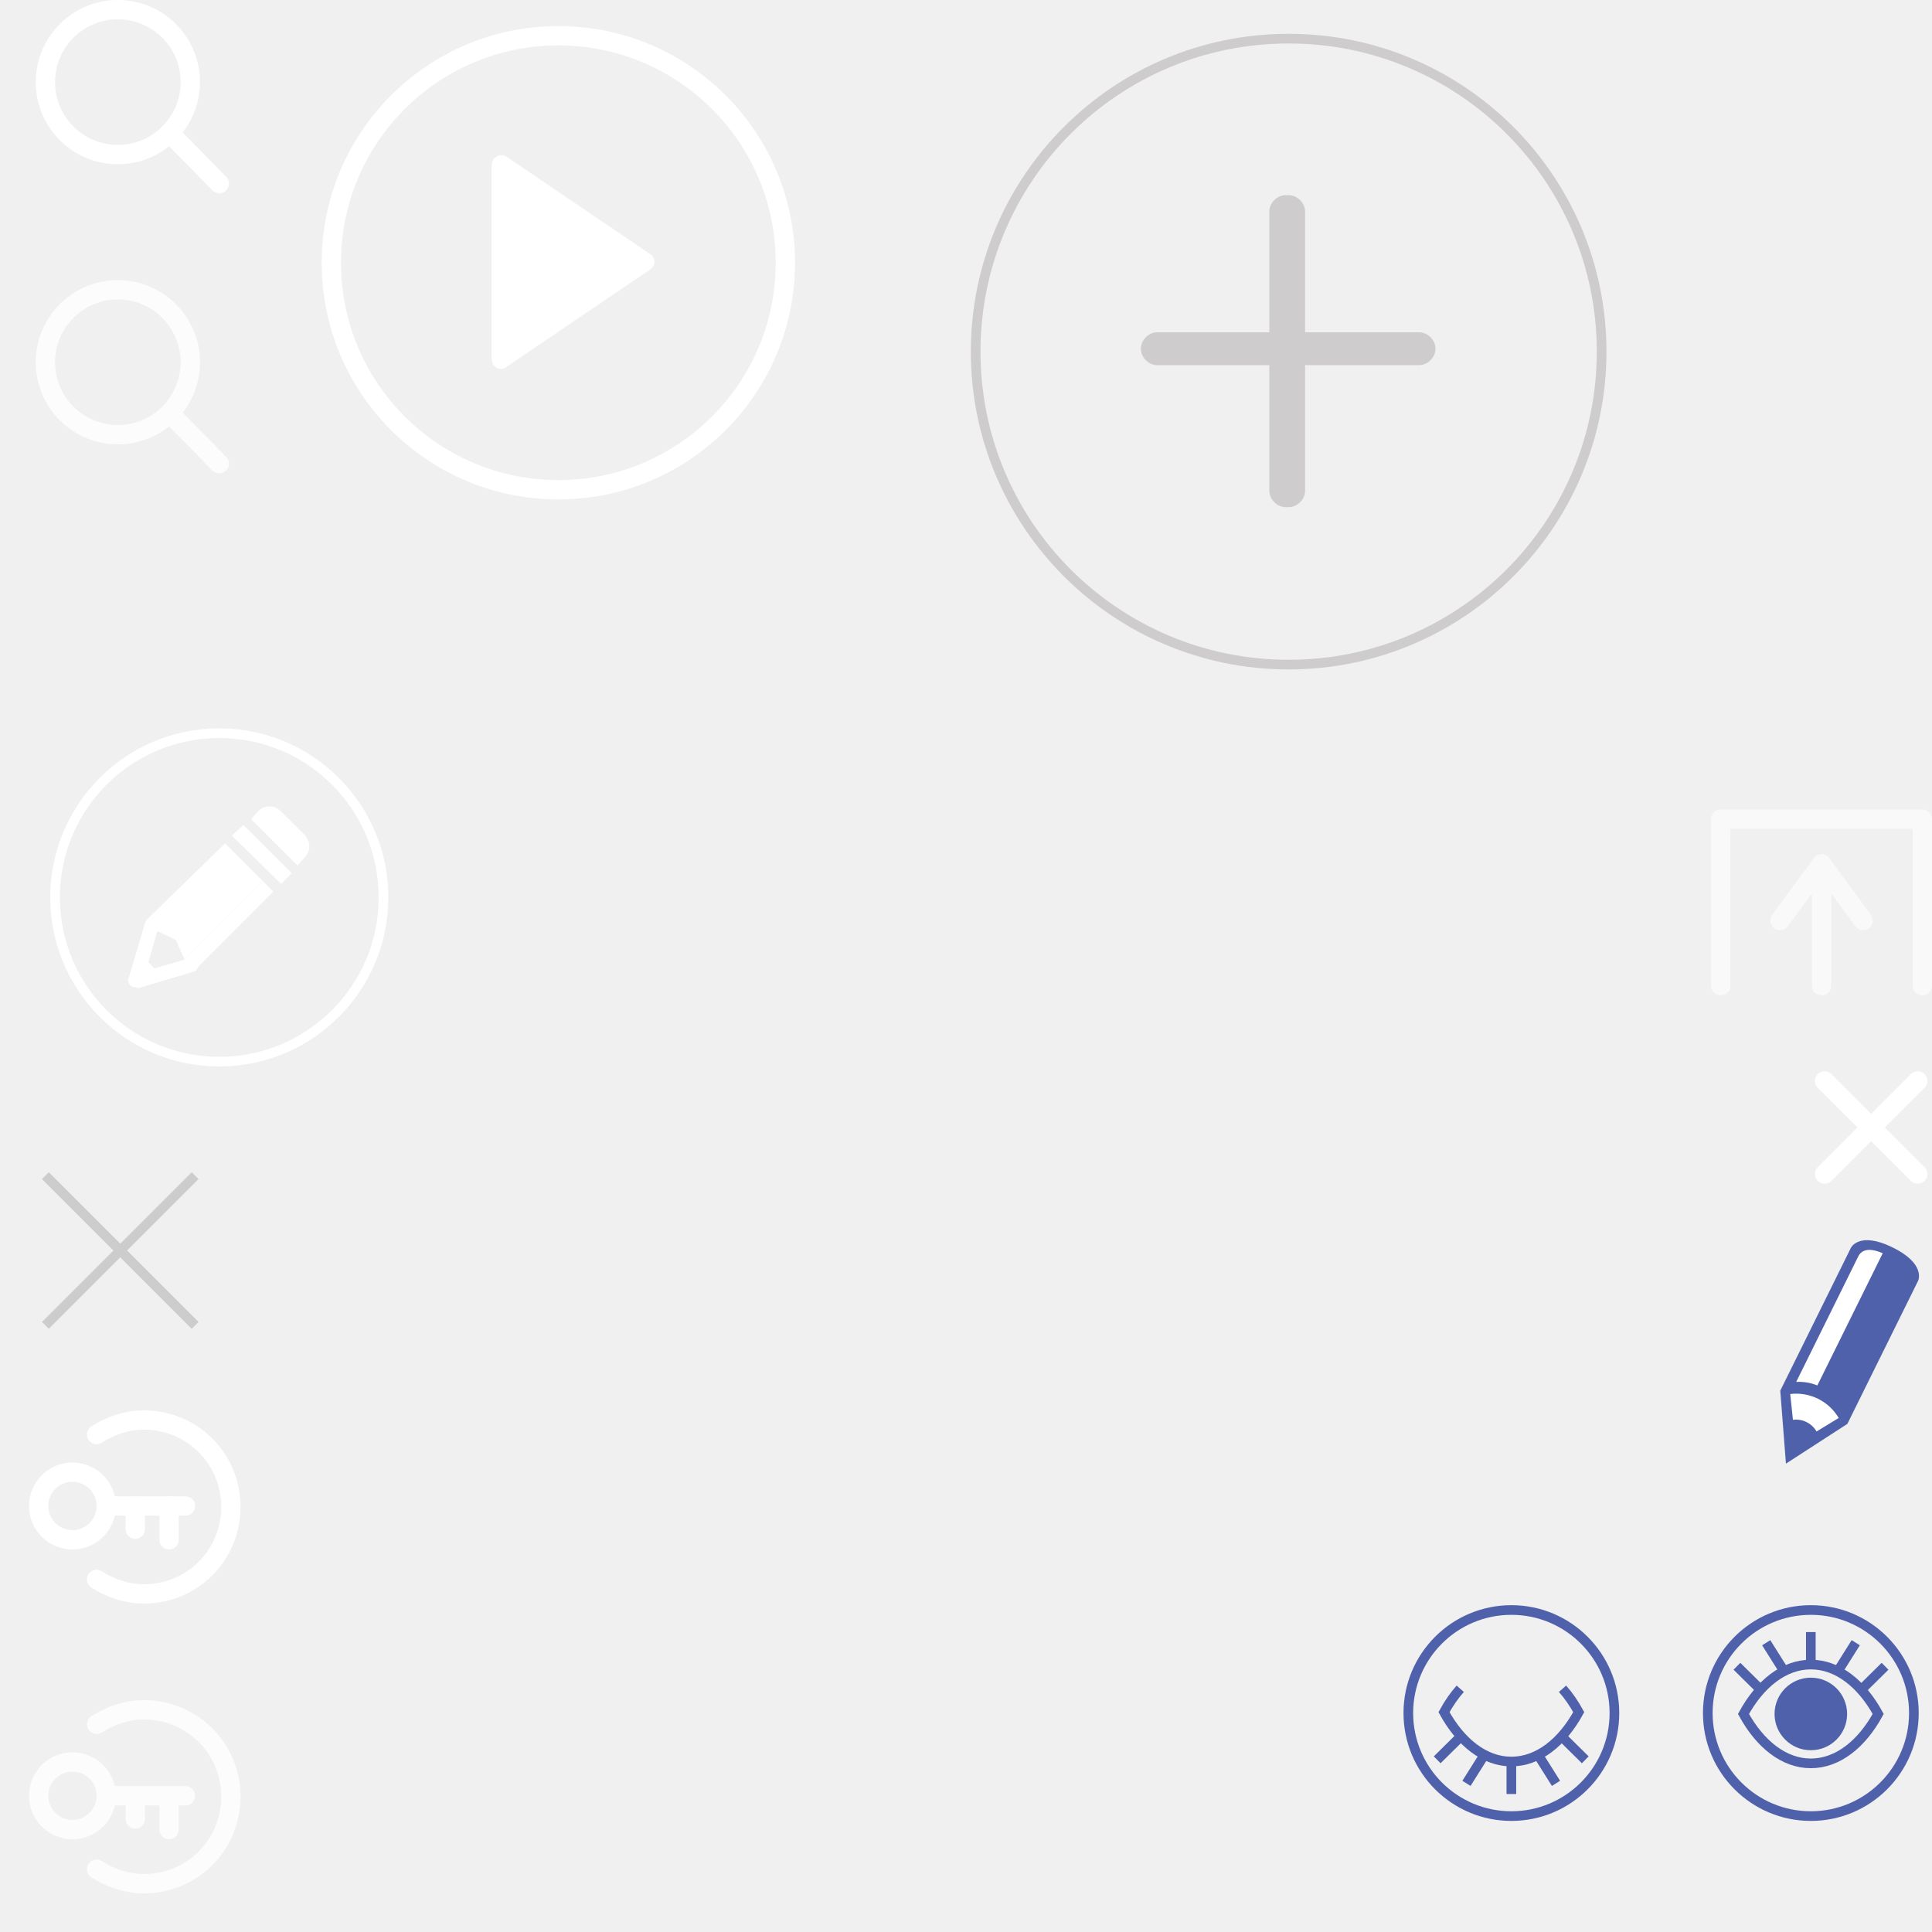
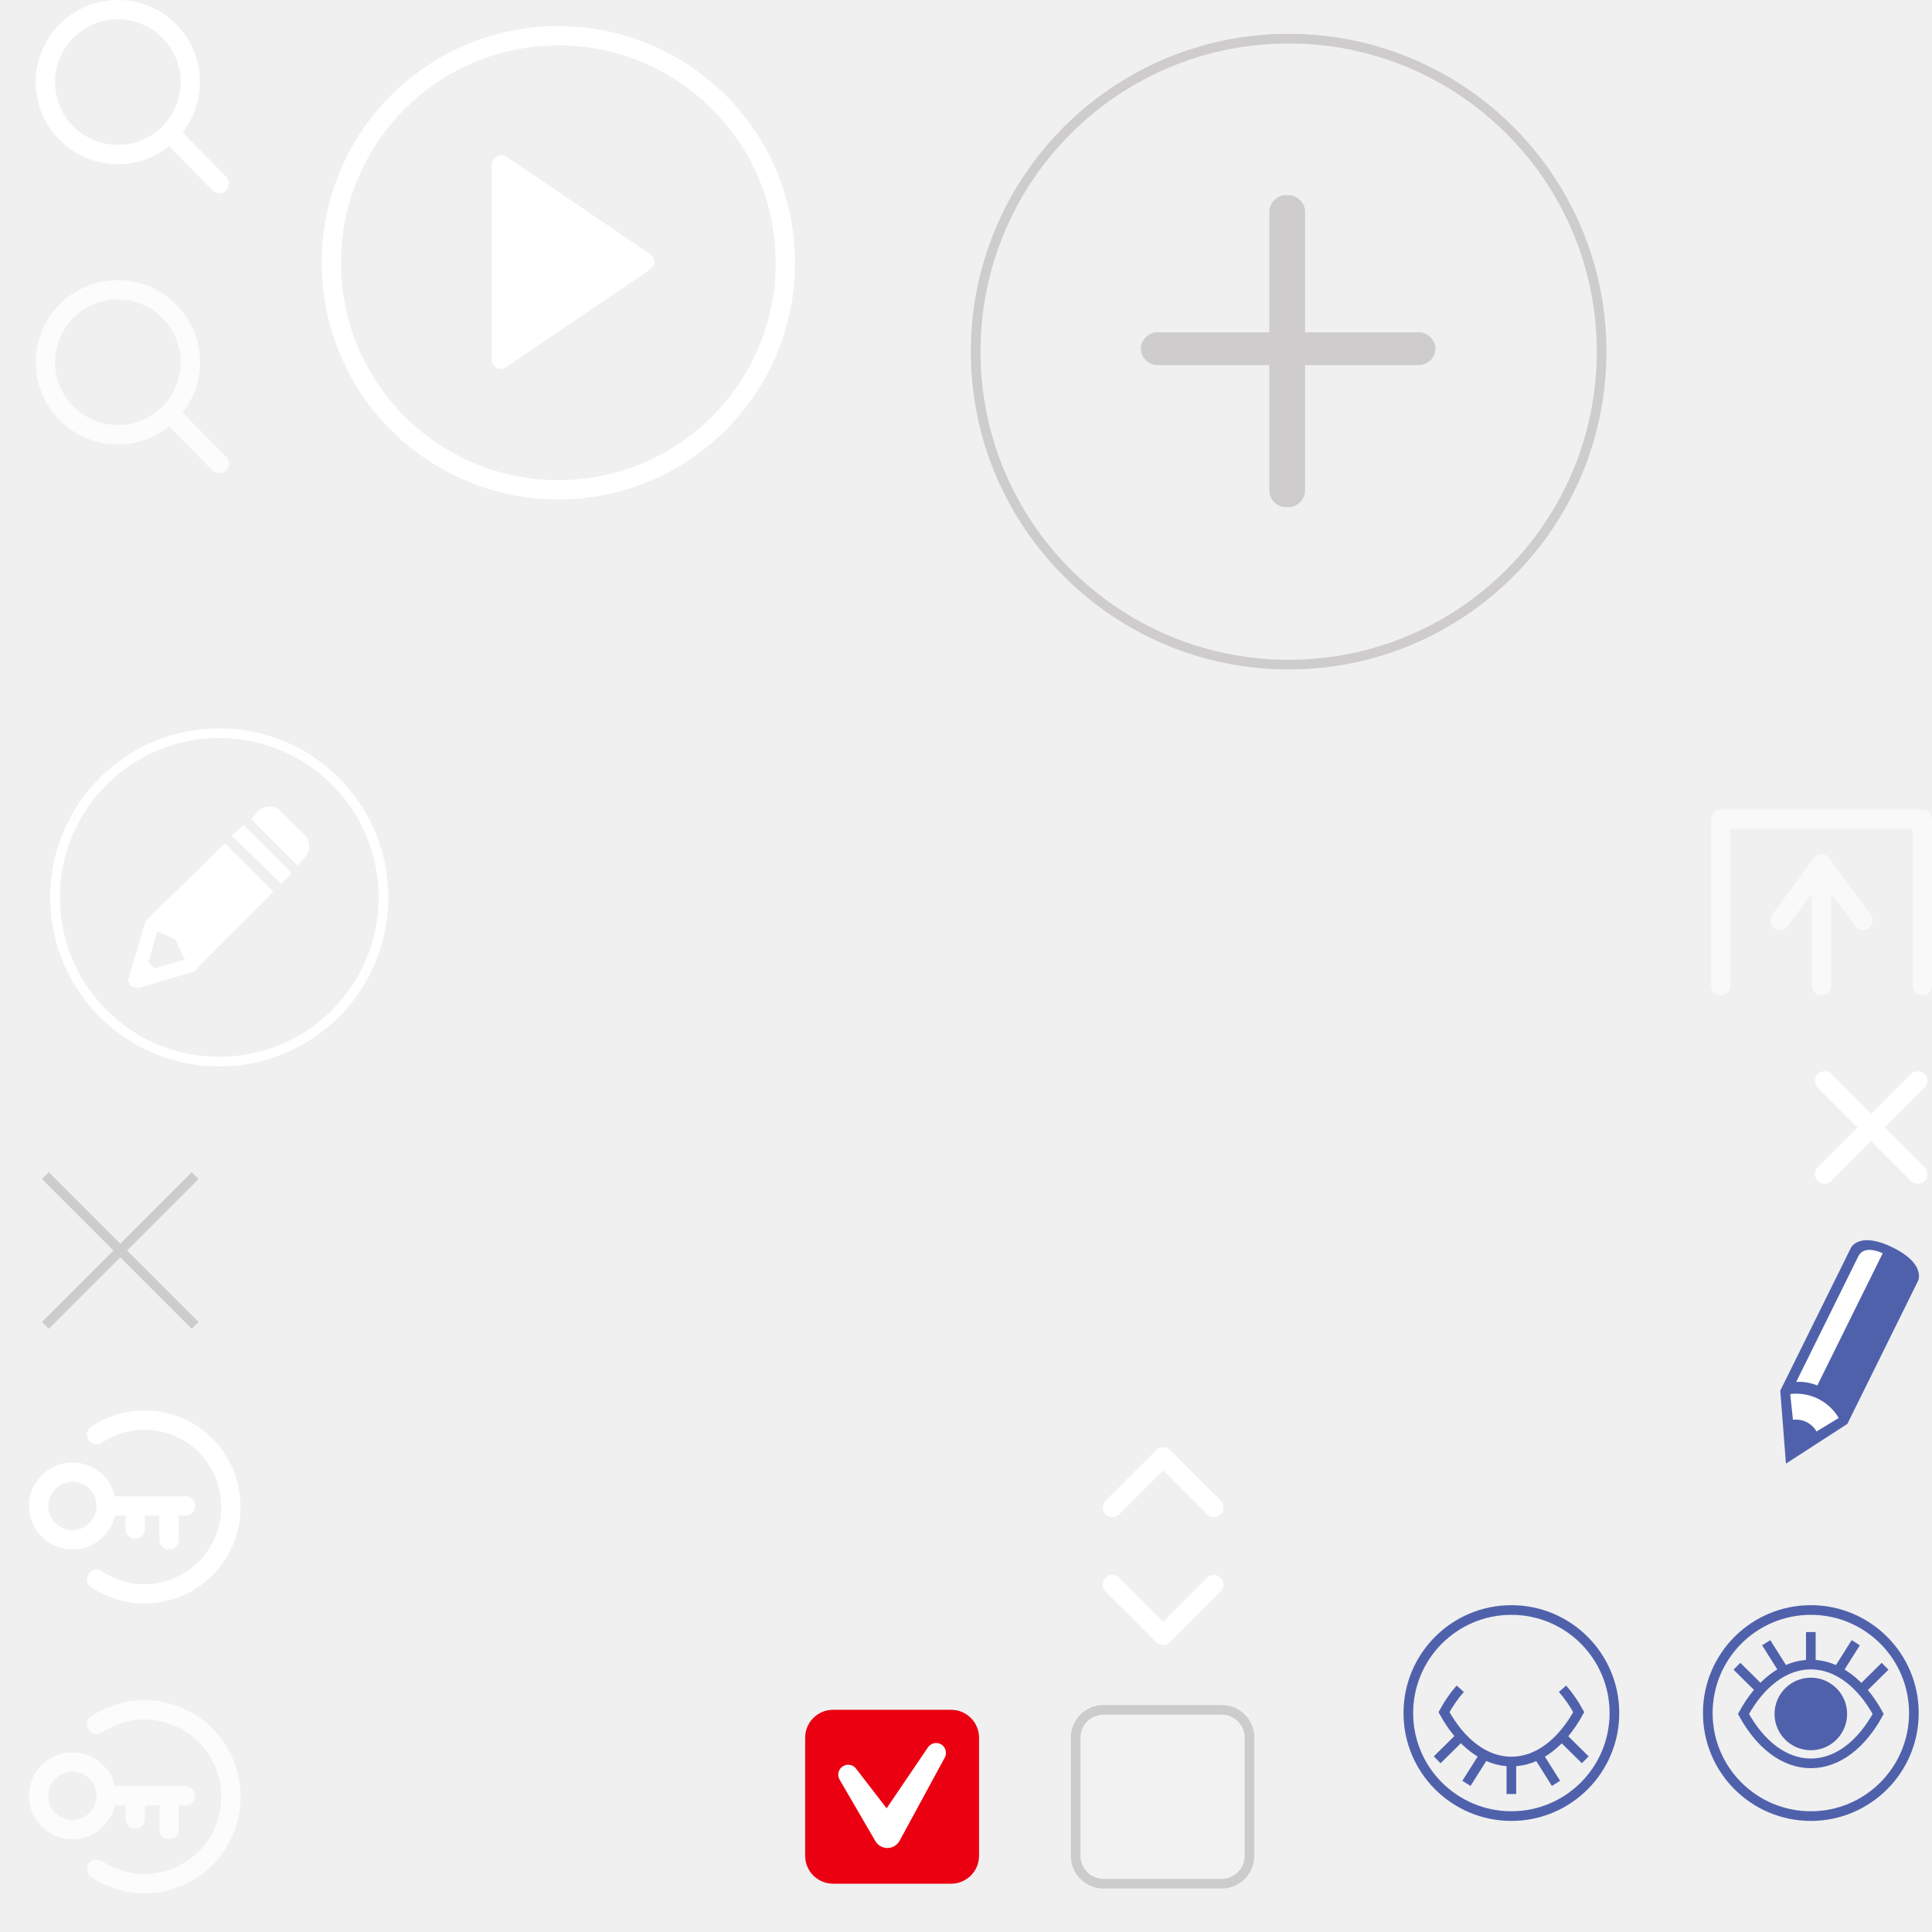
<svg xmlns="http://www.w3.org/2000/svg" version="1.1" id="Слой_1" x="0px" y="0px" width="200px" height="200px" viewBox="0 0 200 200" enable-background="new 0 0 200 200" xml:space="preserve">
  <g>
    <ellipse fill="none" stroke="#FFFFFF" stroke-width="2" stroke-linecap="round" stroke-miterlimit="10" cx="12.2" cy="8.5" rx="7.5" ry="7.5" />
    <line fill="none" stroke="#FFFFFF" stroke-width="2" stroke-linecap="round" stroke-miterlimit="10" x1="17.6" y1="13.8" x2="22.7" y2="19" />
  </g>
  <g opacity="0.8">
    <ellipse fill="none" stroke="#FFFFFF" stroke-width="2" stroke-linecap="round" stroke-miterlimit="10" cx="12.2" cy="37.5" rx="7.5" ry="7.5" />
    <line fill="none" stroke="#FFFFFF" stroke-width="2" stroke-linecap="round" stroke-miterlimit="10" x1="17.6" y1="42.8" x2="22.7" y2="48" />
  </g>
  <circle fill="none" stroke="#FFFFFF" stroke-width="2" stroke-miterlimit="10" cx="57.8" cy="27.2" r="23.5" />
-   <path fill="#FFFFFF" d="M50.9,17.1V37.2c0,0.8,0.9,1.3,1.5,0.8l14.9-10.1c0.6-0.4,0.6-1.2,0-1.601L52.4,16.2  C51.8,15.8,50.9,16.3,50.9,17.1z" />
+   <path fill="#FFFFFF" d="M50.9,17.1v20.1c0,0.8,0.9,1.3,1.5,0.8l14.9-10.1c0.6-0.4,0.6-1.2,0-1.601L52.4,16.2  C51.8,15.8,50.9,16.3,50.9,17.1z" />
  <g>
    <g>
-       <path fill="#CECCCC" d="M135.101,34.4h11.8c0.899,0,1.7,0.8,1.7,1.699l0,0c0,0.9-0.801,1.7-1.7,1.7h-11.8v13    c0,0.9-0.801,1.7-1.7,1.7h-0.3c-0.9,0-1.7-0.8-1.7-1.7v-13H119.8c-0.899,0-1.699-0.8-1.699-1.7l0,0c0-0.899,0.8-1.699,1.699-1.699    H131.4V21.9c0-0.9,0.8-1.7,1.7-1.7h0.3c0.899,0,1.7,0.8,1.7,1.7V34.4z" />
+       <path fill="#CECCCC" d="M135.102,34.4H146.9c0.899,0,1.701,0.8,1.701,1.699l0,0c0,0.9-0.802,1.7-1.701,1.7h-11.799v13    c0,0.9-0.802,1.7-1.701,1.7h-0.299c-0.9,0-1.701-0.8-1.701-1.7v-13H119.8c-0.899,0-1.698-0.8-1.698-1.7l0,0    c0-0.899,0.799-1.699,1.698-1.699H131.4V21.9c0-0.9,0.8-1.7,1.699-1.7h0.301c0.898,0,1.699,0.8,1.699,1.7v12.5H135.102z" />
    </g>
  </g>
  <circle fill="none" stroke="#CECCCC" stroke-miterlimit="10" cx="133.4" cy="36.4" r="32.4" />
  <g>
-     <path fill="#FFFFFF" d="M14,102.2c-0.2,0-0.4-0.101-0.5-0.2c-0.2-0.2-0.3-0.5-0.2-0.7l1.7-5.7c0.1-0.399,0.5-0.6,0.9-0.5   c0.4,0.101,0.6,0.5,0.5,0.9l-1.3,4.5l4.5-1.3c0.4-0.101,0.8,0.1,0.9,0.5c0.1,0.399-0.1,0.8-0.5,0.899l-5.7,1.7   C14.1,102.2,14.1,102.2,14,102.2z" />
-     <path fill="#FFFFFF" d="M14.6,98.8L14,100.9c-0.1,0.199,0,0.399,0.1,0.5c0.1,0.1,0.2,0.199,0.4,0.199h0.1l2.1-0.6L14.6,98.8z" />
+     <path fill="#FFFFFF" d="M14,102.2c-0.2,0-0.4-0.101-0.5-0.2c-0.2-0.2-0.3-0.5-0.2-0.7l1.7-5.7c0.1-0.399,0.5-0.6,0.9-0.5   c0.4,0.101,0.6,0.5,0.5,0.9l-1.3,4.5l4.5-1.3c0.4-0.101,0.8,0.1,0.9,0.5c0.1,0.399-0.1,0.8-0.5,0.899l-5.7,1.699   C14.1,102.2,14.1,102.2,14,102.2z" />
+     <path fill="#FFFFFF" d="M14.6,98.8L14,100.9c-0.1,0.199,0,0.398,0.1,0.5c0.1,0.1,0.2,0.199,0.4,0.199h0.1l2.1-0.601L14.6,98.8z" />
    <g>
      <polygon fill="#FFFFFF" points="16.1,96.3 18.2,97.3 19.1,99.3 27.2,91.2 24.2,88.2   " />
      <polygon fill="#FFFFFF" points="27.2,91.2 19.1,99.3 20.2,100.4 28.3,92.3   " />
      <polygon fill="#FFFFFF" points="24.2,88.2 23.3,87.3 15.1,95.3 16.1,96.3   " />
    </g>
    <polygon fill="#FFFFFF" points="29.1,91.5 24,86.5 25.2,85.4 30.2,90.4  " />
    <path fill="#FFFFFF" d="M30.8,89.6L26,84.8l0.7-0.8c0.7-0.7,1.7-0.7,2.4,0l2.4,2.4c0.7,0.699,0.7,1.699,0,2.399L30.8,89.6z" />
  </g>
  <circle fill="none" stroke="#FFFFFF" stroke-miterlimit="10" cx="22.7" cy="92.9" r="17" />
  <line fill="none" stroke="#CDCCCC" stroke-miterlimit="10" x1="4.7" y1="121.7" x2="20.2" y2="137.2" />
  <line fill="none" stroke="#CDCCCC" stroke-miterlimit="10" x1="20.2" y1="121.7" x2="4.7" y2="137.2" />
  <g>
    <circle fill="none" stroke="#FFFFFF" stroke-width="2" stroke-linecap="round" stroke-miterlimit="10" cx="7.5" cy="155.9" r="3.5" />
    <line fill="none" stroke="#FFFFFF" stroke-width="2" stroke-linecap="round" stroke-miterlimit="10" x1="11.2" y1="155.9" x2="19.2" y2="155.9" />
    <line fill="none" stroke="#FFFFFF" stroke-width="2" stroke-linecap="round" stroke-miterlimit="10" x1="17.5" y1="155.9" x2="17.5" y2="159.4" />
    <line fill="none" stroke="#FFFFFF" stroke-width="2" stroke-linecap="round" stroke-miterlimit="10" x1="14" y1="155.9" x2="14" y2="158.3" />
    <path fill="none" stroke="#FFFFFF" stroke-width="2" stroke-linecap="round" stroke-miterlimit="10" d="M10,163.5   c1.4,0.9,3.1,1.5,4.9,1.5c5,0,9-4,9-9s-4-9-9-9c-1.8,0-3.5,0.6-4.9,1.5" />
  </g>
  <g opacity="0.8">
    <circle fill="none" stroke="#FFFFFF" stroke-width="2" stroke-linecap="round" stroke-miterlimit="10" cx="7.5" cy="185.9" r="3.5" />
    <line fill="none" stroke="#FFFFFF" stroke-width="2" stroke-linecap="round" stroke-miterlimit="10" x1="11.2" y1="185.9" x2="19.2" y2="185.9" />
    <line fill="none" stroke="#FFFFFF" stroke-width="2" stroke-linecap="round" stroke-miterlimit="10" x1="17.5" y1="185.9" x2="17.5" y2="189.4" />
    <line fill="none" stroke="#FFFFFF" stroke-width="2" stroke-linecap="round" stroke-miterlimit="10" x1="14" y1="185.9" x2="14" y2="188.3" />
    <path fill="none" stroke="#FFFFFF" stroke-width="2" stroke-linecap="round" stroke-miterlimit="10" d="M10,193.5   c1.4,0.9,3.1,1.5,4.9,1.5c5,0,9-4,9-9s-4-9-9-9c-1.8,0-3.5,0.6-4.9,1.5" />
  </g>
  <g opacity="0.6">
    <polyline fill="none" stroke="#FFFFFF" stroke-width="2" stroke-linecap="round" stroke-linejoin="round" stroke-miterlimit="10" points="   199,102.041 199,84.801 178.133,84.801 178.133,102.041  " />
    <line fill="none" stroke="#FFFFFF" stroke-width="2" stroke-linecap="round" stroke-linejoin="round" stroke-miterlimit="10" x1="188.566" y1="102.041" x2="188.566" y2="89.434" />
-     <path fill="none" stroke="#FFFFFF" stroke-width="2" stroke-linecap="round" stroke-linejoin="round" stroke-miterlimit="10" d="   M184.263,95.294l4.304-5.861l4.304,5.861" />
+     <path fill="none" stroke="#FFFFFF" stroke-width="2" stroke-linecap="round" stroke-linejoin="round" stroke-miterlimit="10" d="   M184.264,95.294l4.303-5.861l4.305,5.861" />
  </g>
  <g>
    <line fill="none" stroke="#FFFFFF" stroke-width="2" stroke-linecap="round" stroke-linejoin="round" stroke-miterlimit="10" x1="188.88" y1="111.896" x2="198.521" y2="121.537" />
    <line fill="none" stroke="#FFFFFF" stroke-width="2" stroke-linecap="round" stroke-linejoin="round" stroke-miterlimit="10" x1="188.88" y1="121.537" x2="198.521" y2="111.896" />
  </g>
-   <path fill="#5061AC" d="M191.24,147.398l-6.36,4.118l-0.587-7.554l7.322-14.806c0,0,0.855-1.73,4.329-0.013s2.617,3.448,2.617,3.448  L191.24,147.398z" />
-   <path fill="#FFFFFF" d="M188.049,148.186L188.049,148.186c-0.497-0.858-1.461-1.335-2.445-1.209l0,0l-0.281-2.668l0,0  c2.018-0.245,3.988,0.729,5.019,2.48l0,0L188.049,148.186z" />
-   <path fill="#FFFFFF" d="M192.372,130.053l-6.429,13.001c0.761-0.041,1.504,0.088,2.189,0.366l6.767-13.684  C194.046,129.352,192.851,129.086,192.372,130.053z" />
+   <path fill="#5061AC" d="M191.24,147.398l-6.36,4.117l-0.587-7.554l7.322-14.806c0,0,0.855-1.73,4.328-0.014  c3.475,1.717,2.617,3.448,2.617,3.448L191.24,147.398z" />
+   <path fill="#FFFFFF" d="M188.049,148.186L188.049,148.186c-0.497-0.857-1.461-1.334-2.445-1.209l0,0l-0.28-2.668l0,0  c2.018-0.244,3.987,0.729,5.019,2.48l0,0L188.049,148.186z" />
+   <path fill="#FFFFFF" d="M192.372,130.053l-6.429,13.002c0.761-0.041,1.504,0.088,2.188,0.365l6.767-13.684  C194.046,129.352,192.852,129.086,192.372,130.053z" />
  <circle fill="none" stroke="#5061AC" stroke-miterlimit="10" cx="187.457" cy="177.334" r="10.667" />
-   <path fill="none" stroke="#5061AC" stroke-miterlimit="10" d="M187.457,172.313c-2.772,0-5.256,1.982-6.972,5.115  c1.716,3.133,4.199,5.115,6.972,5.115s5.256-1.982,6.973-5.115C192.713,174.295,190.229,172.313,187.457,172.313z" />
+   <path fill="none" stroke="#5061AC" stroke-miterlimit="10" d="M187.457,172.313c-2.771,0-5.256,1.982-6.973,5.115  c1.717,3.133,4.199,5.115,6.973,5.115s5.256-1.982,6.973-5.115C192.713,174.295,190.229,172.313,187.457,172.313z" />
  <circle fill="#5061AC" cx="187.457" cy="177.428" r="3.756" />
  <line fill="none" stroke="#5061AC" stroke-miterlimit="10" x1="187.457" y1="172.313" x2="187.457" y2="168.951" />
-   <line fill="none" stroke="#5061AC" stroke-miterlimit="10" x1="190.317" y1="172.897" x2="192.107" y2="170.053" />
-   <line fill="none" stroke="#5061AC" stroke-miterlimit="10" x1="192.746" y1="174.853" x2="195.139" y2="172.491" />
-   <line fill="none" stroke="#5061AC" stroke-miterlimit="10" x1="184.627" y1="172.897" x2="182.837" y2="170.053" />
-   <line fill="none" stroke="#5061AC" stroke-miterlimit="10" x1="182.198" y1="174.853" x2="179.807" y2="172.491" />
+   <line fill="none" stroke="#5061AC" stroke-miterlimit="10" x1="190.316" y1="172.896" x2="192.107" y2="170.053" />
+   <line fill="none" stroke="#5061AC" stroke-miterlimit="10" x1="192.746" y1="174.854" x2="195.139" y2="172.491" />
+   <line fill="none" stroke="#5061AC" stroke-miterlimit="10" x1="184.627" y1="172.896" x2="182.837" y2="170.053" />
+   <line fill="none" stroke="#5061AC" stroke-miterlimit="10" x1="182.198" y1="174.854" x2="179.807" y2="172.491" />
  <g>
    <circle fill="none" stroke="#5061AC" stroke-miterlimit="10" cx="156.457" cy="177.334" r="10.667" />
    <g>
-       <path fill="none" stroke="#5061AC" stroke-miterlimit="10" d="M151.163,174.82c-0.616,0.695-1.18,1.509-1.679,2.419    c1.717,3.133,4.2,5.115,6.973,5.115s5.256-1.982,6.973-5.115c-0.499-0.91-1.063-1.724-1.679-2.419" />
+       <path fill="none" stroke="#5061AC" stroke-miterlimit="10" d="M151.163,174.82c-0.616,0.695-1.181,1.509-1.679,2.419    c1.717,3.133,4.199,5.114,6.973,5.114s5.256-1.981,6.973-5.114c-0.498-0.91-1.063-1.724-1.679-2.419" />
      <line fill="none" stroke="#5061AC" stroke-miterlimit="10" x1="156.457" y1="182.354" x2="156.457" y2="185.716" />
-       <line fill="none" stroke="#5061AC" stroke-miterlimit="10" x1="153.597" y1="181.77" x2="151.807" y2="184.613" />
-       <line fill="none" stroke="#5061AC" stroke-miterlimit="10" x1="151.168" y1="179.814" x2="148.776" y2="182.176" />
+       <line fill="none" stroke="#5061AC" stroke-miterlimit="10" x1="153.598" y1="181.77" x2="151.807" y2="184.613" />
+       <line fill="none" stroke="#5061AC" stroke-miterlimit="10" x1="151.168" y1="179.814" x2="148.775" y2="182.176" />
      <line fill="none" stroke="#5061AC" stroke-miterlimit="10" x1="159.287" y1="181.77" x2="161.077" y2="184.613" />
      <line fill="none" stroke="#5061AC" stroke-miterlimit="10" x1="161.716" y1="179.814" x2="164.107" y2="182.176" />
    </g>
  </g>
+   <path fill="#F2F2F2" stroke="#CCCCCC" stroke-miterlimit="10" d="M126.463,195h-12.225c-1.595,0-2.888-1.294-2.888-2.888v-12.225  c0-1.595,1.293-2.888,2.888-2.888h12.225c1.594,0,2.888,1.293,2.888,2.888v12.225C129.351,193.706,128.057,195,126.463,195z" />
+   <g>
+     <path fill="#EA0011" d="M98.463,195H86.238c-1.595,0-2.888-1.293-2.888-2.888v-12.225c0-1.597,1.292-2.888,2.888-2.888h12.225   c1.594,0,2.888,1.291,2.888,2.888v12.225C101.351,193.707,100.057,195,98.463,195z" />
+     <g>
+       <path fill="#FFFFFF" d="M88.615,183.084l4.491,5.829l-2.526,0.058l0.001-0.003l5.483-8.087c0.316-0.466,0.95-0.588,1.416-0.271    c0.437,0.296,0.569,0.875,0.324,1.33l-4.661,8.587l-0.001,0.003l-0.05,0.082c-0.414,0.68-1.3,0.896-1.98,0.481    c-0.21-0.128-0.38-0.308-0.497-0.506l-3.7-6.36c-0.285-0.49-0.119-1.118,0.371-1.402    C87.738,182.562,88.306,182.682,88.615,183.084z" />
+     </g>
+   </g>
+   <g>
+     <g>
+       <polyline fill="none" stroke="#FFFFFF" stroke-width="2" stroke-linecap="round" stroke-linejoin="round" stroke-miterlimit="10" points="    125.658,164.044 120.406,169.295 115.154,164.044   " />
+     </g>
+     <g>
+       <polyline fill="none" stroke="#FFFFFF" stroke-width="2" stroke-linecap="round" stroke-linejoin="round" stroke-miterlimit="10" points="    125.658,156.058 120.406,150.807 115.154,156.058   " />
+     </g>
+   </g>
</svg>
